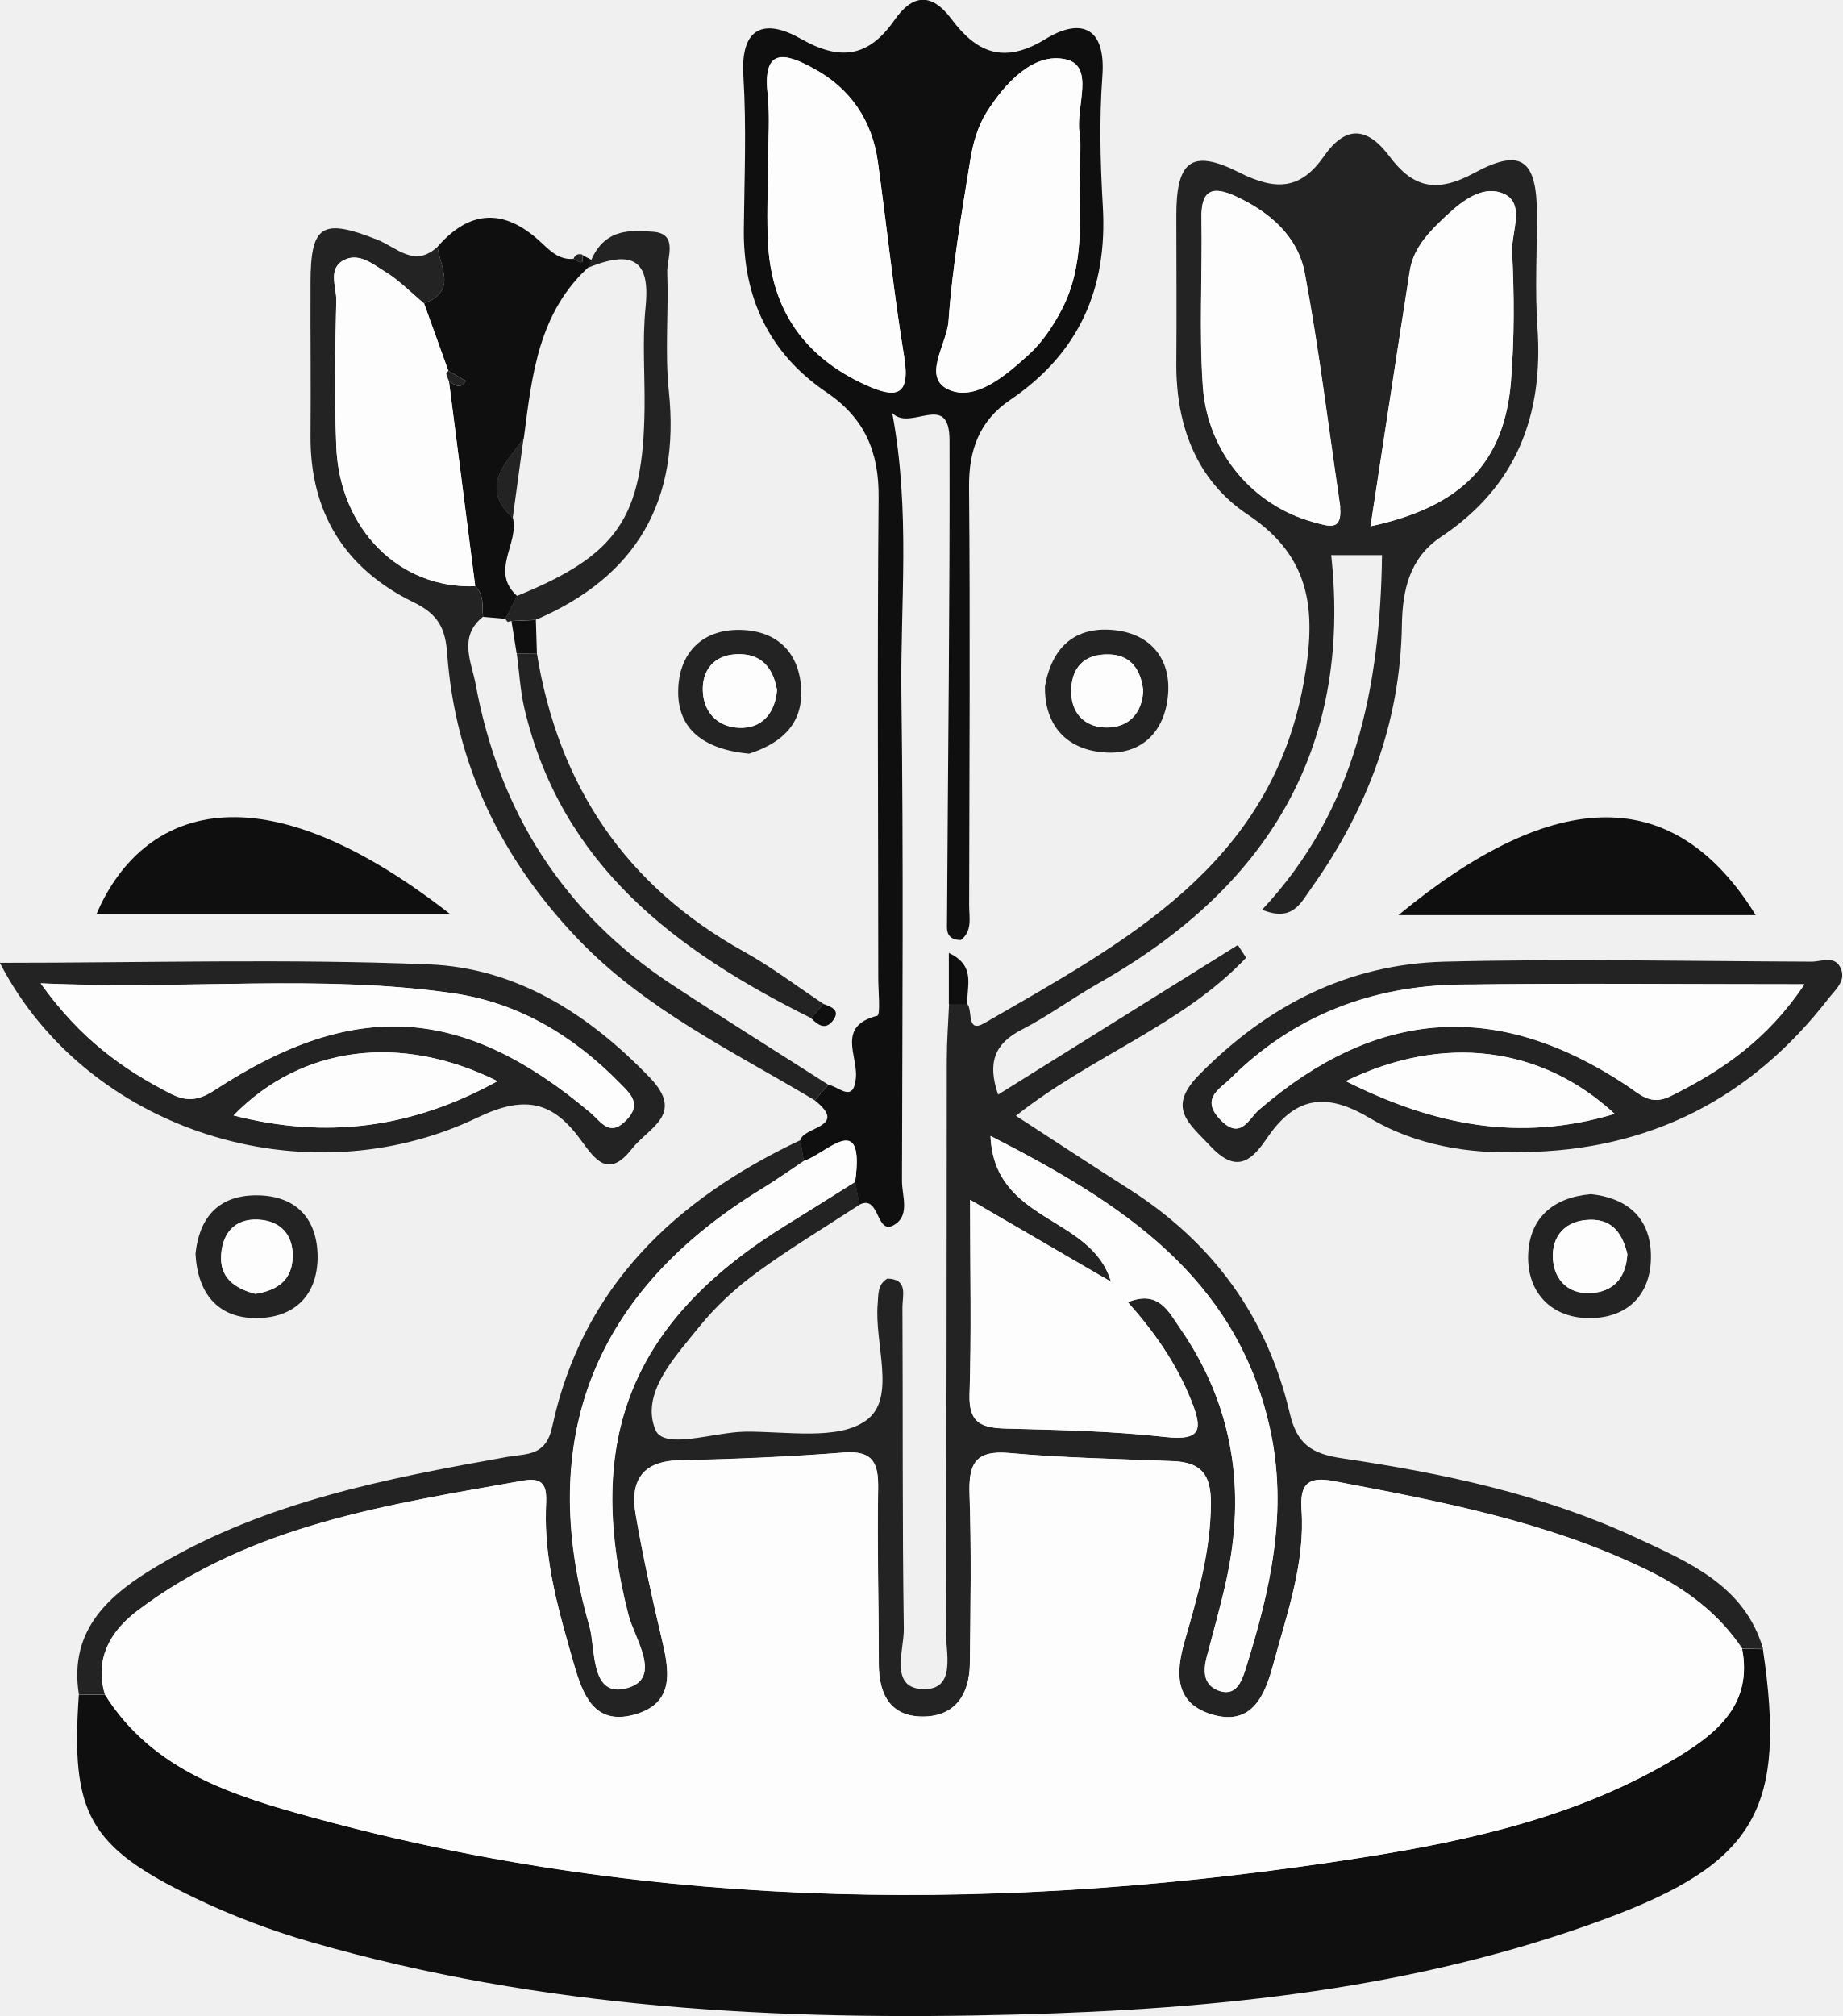
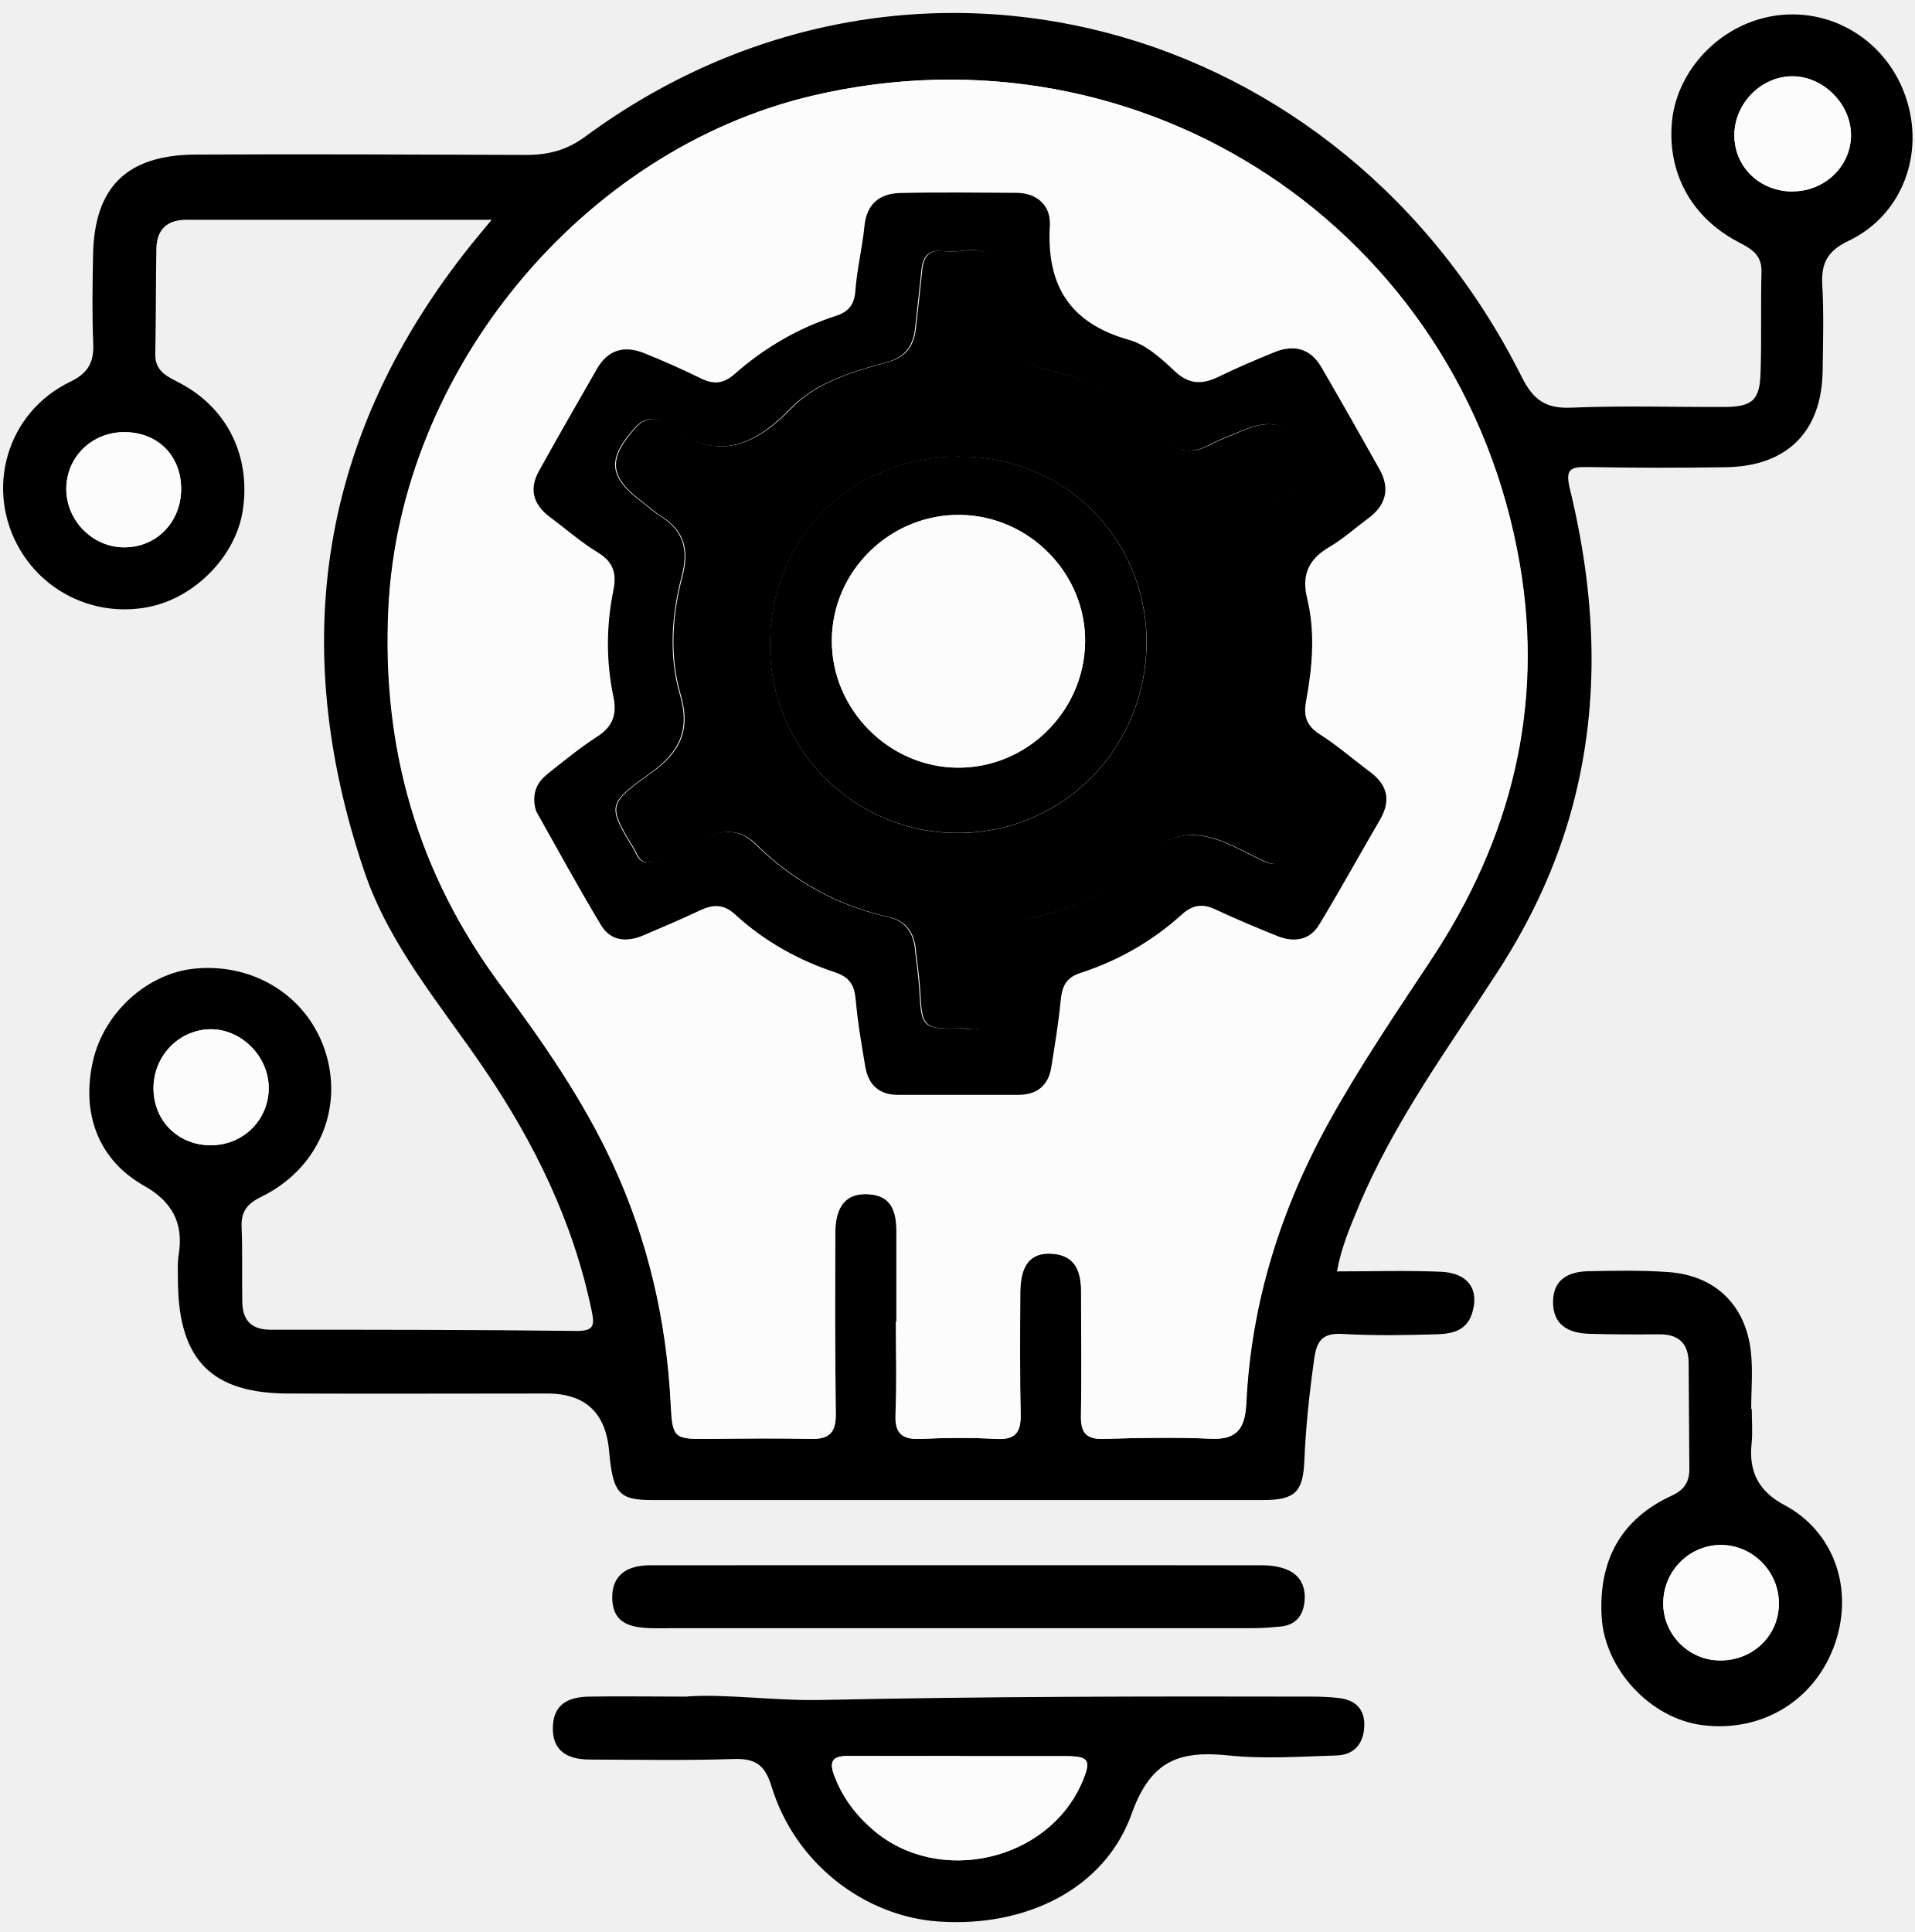
- <svg xmlns="http://www.w3.org/2000/svg" width="117" height="128" viewBox="0 0 117 128" fill="none">
-   <g clip-path="url(#clip0_47_3825)">
-     <path d="M61.432 63.745C61.785 64.176 61.368 65.62 62.506 64.966C71.441 59.801 80.707 54.973 82.796 43.328C83.574 39.003 83.401 35.439 79.251 32.681C75.966 30.497 74.669 26.977 74.705 23.011C74.734 19.9 74.705 16.789 74.705 13.679C74.705 10.259 75.634 9.411 78.682 10.941C81.06 12.141 82.609 12.026 84.079 9.921C85.469 7.924 86.838 8.061 88.236 9.921C89.713 11.89 91.183 12.306 93.633 10.977C96.659 9.339 97.596 10.194 97.61 13.621C97.61 16.014 97.474 18.413 97.639 20.798C98.028 26.373 96.306 30.892 91.522 34.082C89.526 35.411 89.065 37.429 89.029 39.714C88.928 45.878 86.838 51.388 83.279 56.388C82.594 57.351 82.076 58.551 80.152 57.761C86.103 51.41 87.653 43.593 87.768 35.245H84.54C85.88 47.624 80.404 56.403 69.791 62.416C68.126 63.357 66.577 64.507 64.884 65.376C63.191 66.245 62.679 67.438 63.385 69.499C68.494 66.31 73.552 63.156 78.61 60.002C78.783 60.268 78.963 60.541 79.136 60.807C75.094 65.081 69.329 67.043 64.516 70.843C67.017 72.466 69.38 74.018 71.758 75.534C77.054 78.918 80.483 83.652 81.91 89.737C82.371 91.698 83.293 92.309 85.268 92.597C91.666 93.545 98.021 94.888 103.922 97.64C107.222 99.177 110.789 100.65 111.971 104.695C111.531 104.695 111.084 104.687 110.645 104.68C109.146 102.424 107.064 100.88 104.65 99.702C98.338 96.612 91.515 95.326 84.691 94.033C83.099 93.732 82.537 94.184 82.652 95.837C82.89 99.242 81.73 102.446 80.858 105.664C80.354 107.54 79.568 109.616 76.996 108.861C74.597 108.165 74.64 106.246 75.231 104.185C76.052 101.325 76.881 98.473 76.895 95.42C76.895 93.581 76.239 92.841 74.503 92.769C71.03 92.625 67.55 92.568 64.091 92.252C61.915 92.058 61.505 92.956 61.569 94.867C61.692 98.452 61.634 102.044 61.591 105.629C61.569 107.547 60.683 108.962 58.644 108.984C56.554 109.005 55.805 107.59 55.805 105.636C55.805 101.929 55.697 98.222 55.762 94.515C55.791 92.891 55.445 92.079 53.579 92.223C50.113 92.489 46.633 92.64 43.16 92.711C40.71 92.762 40.004 94.084 40.371 96.181C40.818 98.768 41.38 101.332 41.985 103.883C42.483 105.973 42.958 108.15 40.234 108.876C37.698 109.551 36.985 107.54 36.43 105.607C35.508 102.388 34.549 99.177 34.665 95.772C34.701 94.824 34.845 93.717 33.267 93.997C24.664 95.535 15.953 96.785 8.704 102.281C7.018 103.56 5.995 105.298 6.658 107.575C6.11 107.575 5.555 107.575 5.008 107.575C4.352 103.394 7.025 101.174 10.095 99.364C16.904 95.348 24.548 93.868 32.208 92.503C33.461 92.28 34.657 92.482 35.068 90.592C36.978 81.705 42.886 76.145 50.833 72.388C50.906 72.826 50.977 73.271 51.05 73.709C50.163 74.299 49.299 74.916 48.391 75.469C37.77 81.957 34.002 91.303 37.439 103.222C37.857 104.673 37.46 107.827 39.852 107.159C42.093 106.534 40.306 104.048 39.91 102.503C37.057 91.347 40.112 83.782 50.084 77.675C51.504 76.806 52.909 75.908 54.321 75.024C54.407 75.513 54.501 76.001 54.587 76.49C52.397 77.919 50.142 79.27 48.038 80.814C46.705 81.791 45.444 82.955 44.406 84.241C42.85 86.174 40.66 88.473 41.625 90.786C42.165 92.086 45.343 90.923 47.332 90.901C49.954 90.872 53.233 91.483 55.02 90.175C56.958 88.76 55.51 85.312 55.74 82.769C55.791 82.18 55.719 81.562 56.353 81.181C57.693 81.21 57.311 82.258 57.311 82.984C57.347 89.795 57.297 96.598 57.398 103.409C57.419 104.781 56.461 107.188 58.63 107.245C60.77 107.302 60.056 104.889 60.063 103.495C60.128 91.433 60.114 79.371 60.128 67.301C60.128 66.109 60.222 64.916 60.272 63.731C60.661 63.731 61.058 63.731 61.447 63.723L61.432 63.745ZM61.605 76.181C61.605 80.721 61.692 84.636 61.569 88.545C61.505 90.427 62.427 90.657 63.954 90.7C67.305 90.786 70.662 90.858 73.991 91.231C76.369 91.497 76.355 90.693 75.641 88.904C74.719 86.583 73.321 84.586 71.621 82.675C73.573 81.878 74.207 83.272 74.914 84.292C78.314 89.184 79.143 94.579 77.875 100.334C77.515 101.965 77.061 103.574 76.636 105.183C76.405 106.052 76.398 106.943 77.335 107.317C78.444 107.762 78.833 106.807 79.078 106.031C80.663 100.995 81.838 95.93 80.62 90.578C78.459 81.059 71.282 76.403 62.902 72.122C63.133 77.653 69.315 77.143 70.547 81.375C67.773 79.758 64.999 78.149 61.605 76.174V76.181ZM85.109 32.192C84.367 27.178 83.769 22.228 82.854 17.335C82.421 15.015 80.649 13.47 78.48 12.464C77.003 11.782 76.268 12.041 76.297 13.829C76.362 17.393 76.138 20.978 76.383 24.527C76.686 28.78 79.612 32.077 83.337 33.126C84.432 33.435 85.239 33.73 85.095 32.192H85.109ZM87.04 33.413C92.848 32.163 95.535 29.354 95.953 24.203C96.177 21.481 96.162 18.729 96.025 15.999C95.96 14.713 96.948 12.788 95.341 12.242C93.885 11.739 92.48 13.075 91.356 14.167C90.499 15.001 89.728 15.949 89.533 17.17C88.69 22.522 87.883 27.882 87.033 33.421L87.04 33.413Z" fill="#232323" />
-     <path d="M5.008 107.59C5.555 107.59 6.11 107.59 6.658 107.59C9.72 112.475 14.872 114.034 19.908 115.413C41.885 121.426 64.156 121.462 86.507 117.942C93.489 116.843 100.399 115.284 106.56 111.548C109.096 110.011 111.293 108.165 110.631 104.695C111.07 104.695 111.517 104.702 111.956 104.709C113.455 114.803 111.546 118.28 101.927 121.843C89.894 126.297 77.291 127.569 64.567 127.907C49.436 128.316 34.405 127.54 19.757 123.309C17.242 122.583 14.757 121.649 12.408 120.521C5.62 117.26 4.482 115.155 5.008 107.59Z" fill="#0F0F0F" />
-     <path d="M51.042 73.724C50.97 73.285 50.898 72.84 50.826 72.402C51.006 71.511 53.917 71.59 51.741 69.859C52.03 69.535 52.311 69.212 52.599 68.882C53.247 68.946 54.213 70.117 54.357 68.415C54.479 67.014 53.125 65.153 55.712 64.492C55.928 64.434 55.776 62.919 55.776 62.085C55.776 51.92 55.704 41.754 55.798 31.596C55.827 28.708 54.926 26.56 52.498 24.915C48.852 22.45 47.18 18.901 47.238 14.512C47.274 11.286 47.411 8.046 47.209 4.828C47.008 1.58 48.672 1.214 50.862 2.464C53.399 3.908 55.178 3.606 56.807 1.272C57.931 -0.338 59.127 -0.517 60.417 1.2C62.009 3.333 63.738 4.109 66.397 2.478C68.544 1.157 70.252 1.609 70.007 4.849C69.805 7.586 69.877 10.352 70.036 13.097C70.346 18.312 68.53 22.429 64.156 25.389C62.203 26.711 61.519 28.564 61.541 30.928C61.62 39.779 61.562 48.629 61.548 57.48C61.548 58.263 61.764 59.133 61.015 59.686C59.999 59.657 60.143 58.953 60.143 58.414C60.2 48.256 60.33 38.105 60.301 27.946C60.294 24.785 57.823 27.443 56.663 26.222C57.837 32.487 57.167 38.334 57.246 44.154C57.383 54.427 57.304 64.707 57.282 74.988C57.282 75.9 57.765 77.064 56.908 77.689C55.582 78.659 55.949 75.778 54.573 76.49C54.487 76.001 54.393 75.513 54.306 75.024C54.941 70.362 52.483 73.271 51.042 73.702V73.724ZM68.58 11.178C68.58 9.864 68.674 9.131 68.559 8.434C68.299 6.818 69.56 4.217 67.708 3.779C65.655 3.29 63.825 5.28 62.65 7.148C62.103 8.017 61.793 9.109 61.627 10.144C61.079 13.549 60.481 16.954 60.244 20.389C60.143 21.869 58.478 24.031 60.337 24.778C62.023 25.453 63.911 23.808 65.323 22.529C66.181 21.753 66.873 20.719 67.42 19.677C68.926 16.811 68.537 13.657 68.587 11.186L68.58 11.178ZM48.773 10.568C48.773 12.235 48.686 13.908 48.787 15.575C49.039 19.756 51.151 22.695 54.962 24.44C56.843 25.302 57.844 25.231 57.426 22.673C56.749 18.564 56.324 14.418 55.755 10.295C55.387 7.644 54.011 5.618 51.655 4.346C49.976 3.434 48.434 2.931 48.751 5.934C48.917 7.464 48.78 9.03 48.773 10.575V10.568Z" fill="#0F0F0F" />
-     <path d="M-0 61.13C9.324 61.13 18.294 60.864 27.229 61.23C32.798 61.453 37.374 64.377 41.258 68.407C43.534 70.771 41.193 71.576 40.126 72.948C38.628 74.859 37.785 73.609 36.898 72.395C35.14 69.981 33.404 69.478 30.349 70.944C19.332 76.231 5.476 71.748 -0.007 61.137L-0 61.13ZM2.587 62.437C5.116 65.972 7.803 67.876 10.808 69.42C11.845 69.952 12.588 69.902 13.661 69.191C22.531 63.386 29.412 63.838 37.482 70.627C38.21 71.238 38.707 72.222 39.781 71.109C40.789 70.067 40.011 69.428 39.334 68.738C36.401 65.757 32.943 63.666 28.778 63.062C20.34 61.841 11.867 62.854 2.587 62.43V62.437ZM31.595 68.645C25.427 65.57 19.123 66.418 14.836 70.821C20.737 72.337 26.155 71.633 31.595 68.645Z" fill="#232323" />
-     <path d="M96.703 73.142C93.251 73.293 89.858 72.696 86.983 70.987C84.079 69.248 82.162 69.729 80.426 72.316C79.381 73.867 78.416 74.428 76.859 72.761C75.512 71.31 74.056 70.362 76.175 68.221C80.505 63.831 85.614 61.216 91.738 61.058C99.506 60.864 107.28 61.029 115.047 61.058C115.696 61.058 116.568 60.62 116.921 61.532C117.223 62.315 116.532 62.868 116.121 63.4C111.207 69.744 104.751 73.056 96.695 73.149L96.703 73.142ZM114.579 62.502C106.841 62.502 99.787 62.43 92.733 62.524C87.127 62.596 82.177 64.485 78.156 68.479C77.486 69.14 76.232 69.751 77.479 71.073C78.79 72.459 79.295 71.03 79.979 70.448C87.451 64.018 95.089 63.486 103.267 68.896C104.16 69.485 104.816 70.232 106.098 69.6C109.319 67.998 112.209 66.058 114.586 62.517L114.579 62.502ZM102.539 70.721C97.906 66.432 91.681 65.62 85.47 68.644C91.104 71.468 96.53 72.531 102.539 70.721Z" fill="#232323" />
-     <path d="M51.742 69.859C46.532 66.741 40.984 64.097 36.704 59.621C31.833 54.528 28.908 48.522 28.396 41.467C28.281 39.865 27.798 38.981 26.256 38.234C21.904 36.115 19.671 32.53 19.721 27.616C19.75 24.397 19.707 21.172 19.721 17.946C19.728 14.289 20.442 13.829 23.951 15.216C25.197 15.705 26.321 17.034 27.784 15.669C27.957 16.976 29.045 18.499 26.926 19.261C26.112 18.585 25.363 17.802 24.469 17.256C23.691 16.782 22.798 16.021 21.847 16.509C20.787 17.055 21.378 18.212 21.357 19.074C21.285 22.156 21.234 25.252 21.357 28.334C21.566 33.615 25.392 37.401 30.176 37.214C30.76 37.76 30.608 38.486 30.673 39.161C29.081 40.418 29.953 42.07 30.205 43.435C31.689 51.517 35.775 57.99 42.713 62.545C45.984 64.693 49.306 66.762 52.606 68.874C52.318 69.198 52.037 69.521 51.749 69.852L51.742 69.859Z" fill="#232323" />
-     <path d="M26.926 19.261C29.045 18.499 27.957 16.976 27.784 15.669C29.82 13.331 31.989 13.216 34.29 15.324C34.91 15.899 35.472 16.516 36.423 16.437C36.733 16.595 37.136 16.94 36.978 16.164C37.179 16.387 37.914 16.488 37.518 16.832C34.189 19.778 33.786 23.816 33.267 27.817C32.179 29.39 30.392 30.878 32.575 32.896C32.971 34.527 31.098 36.28 32.842 37.839C32.597 38.32 32.352 38.809 32.107 39.29C31.631 39.247 31.156 39.204 30.68 39.168C30.615 38.493 30.767 37.767 30.183 37.221C29.628 32.875 29.073 28.528 28.511 24.182C28.864 24.426 29.218 24.785 29.578 24.182C29.21 23.966 28.843 23.751 28.475 23.543L26.933 19.261H26.926Z" fill="#0F0F0F" />
-     <path d="M111.502 58.105H88.806C98.792 49.865 106.351 49.786 111.502 58.105Z" fill="#0F0F0F" />
-     <path d="M6.125 58.041C8.769 51.848 15.772 48.033 28.591 58.041H6.125Z" fill="#0F0F0F" />
-     <path d="M32.092 39.29C32.337 38.809 32.582 38.32 32.827 37.839C39.226 35.238 40.847 32.875 40.933 25.949C40.962 23.801 40.782 21.631 40.998 19.505C41.272 16.832 40.472 15.712 37.367 16.991C38.195 14.433 40.033 14.613 41.459 14.713C43.124 14.828 42.338 16.387 42.374 17.314C42.468 19.821 42.216 22.35 42.475 24.828C43.203 31.776 40.451 36.596 34.023 39.355C33.505 39.376 32.993 39.405 32.474 39.427L32.236 39.484L32.085 39.29H32.092Z" fill="#232323" />
-     <path d="M34.096 41.481C35.458 49.88 39.737 56.252 47.253 60.426C49.011 61.403 50.625 62.631 52.303 63.745C52.037 64.047 51.778 64.341 51.511 64.643C42.951 60.383 35.652 54.952 33.303 44.98C33.036 43.845 32.979 42.66 32.82 41.496C33.245 41.496 33.678 41.489 34.103 41.481H34.096Z" fill="#232323" />
-     <path d="M12.415 79.608C12.638 77.445 13.748 75.915 16.226 75.893C18.655 75.872 20.081 77.23 20.168 79.6C20.254 82.172 18.734 83.717 16.212 83.688C13.863 83.667 12.552 82.165 12.415 79.6V79.608ZM16.198 82.144C17.43 81.95 18.453 81.432 18.575 79.996C18.691 78.63 18.02 77.625 16.651 77.452C15.11 77.258 14.144 78.099 14.043 79.672C13.95 81.102 14.886 81.784 16.198 82.136V82.144Z" fill="#232323" />
-     <path d="M66.361 43.586C66.808 41.057 68.278 39.807 70.627 39.994C72.997 40.181 74.373 41.769 74.179 44.096C73.977 46.56 72.363 48.084 69.798 47.739C67.492 47.43 66.332 45.821 66.361 43.593V43.586ZM72.601 43.845C72.457 42.588 71.873 41.589 70.425 41.553C68.832 41.51 67.99 42.415 68.033 43.996C68.069 45.44 69.049 46.216 70.346 46.194C71.643 46.165 72.529 45.339 72.601 43.852V43.845Z" fill="#232323" />
-     <path d="M101.004 75.814C103.31 76.051 104.801 77.294 104.845 79.672C104.895 82.258 103.288 83.753 100.795 83.688C98.475 83.624 96.984 82.029 97.048 79.701C97.113 77.409 98.554 76.037 101.004 75.822V75.814ZM103.346 79.622C103.05 78.379 102.445 77.424 101.004 77.445C99.419 77.467 98.533 78.48 98.619 79.916C98.706 81.353 99.714 82.28 101.271 82.079C102.611 81.906 103.274 80.98 103.346 79.622Z" fill="#232323" />
-     <path d="M47.562 47.854C44.644 47.566 42.98 46.266 43.073 43.737C43.153 41.474 44.572 39.944 47.022 39.994C49.428 40.044 50.797 41.51 50.884 43.823C50.97 46.23 49.277 47.308 47.569 47.854H47.562ZM49.349 43.816C49.097 42.372 48.333 41.46 46.755 41.539C45.321 41.611 44.594 42.58 44.637 43.859C44.687 45.346 45.739 46.273 47.202 46.208C48.506 46.144 49.227 45.174 49.349 43.816Z" fill="#232323" />
-     <path d="M32.561 32.896C30.378 30.878 32.164 29.398 33.252 27.817C33.022 29.512 32.791 31.201 32.561 32.896Z" fill="#232323" />
-     <path d="M61.432 63.745C61.043 63.745 60.647 63.745 60.258 63.752V60.505C62.023 61.324 61.368 62.66 61.432 63.745Z" fill="#0F0F0F" />
-     <path d="M34.096 41.481C33.671 41.481 33.238 41.489 32.813 41.496C32.705 40.806 32.59 40.123 32.482 39.434C33.001 39.412 33.512 39.383 34.031 39.362C34.052 40.066 34.074 40.777 34.096 41.481Z" fill="#0F0F0F" />
-     <path d="M51.504 64.643C51.77 64.341 52.03 64.047 52.296 63.745C52.829 63.932 53.413 64.162 52.865 64.837C52.383 65.433 51.914 65.045 51.504 64.643Z" fill="#0F0F0F" />
-     <path d="M36.971 16.164C37.129 16.94 36.726 16.603 36.416 16.437C36.524 16.179 36.711 16.093 36.971 16.164Z" fill="#232323" />
-     <path d="M110.638 104.687C111.301 108.165 109.096 110.004 106.567 111.541C100.406 115.277 93.496 116.836 86.514 117.935C64.163 121.448 41.892 121.412 19.916 115.406C14.886 114.034 9.727 112.468 6.665 107.583C5.995 105.305 7.025 103.567 8.711 102.288C15.953 96.792 24.664 95.542 33.274 94.005C34.852 93.724 34.701 94.831 34.672 95.779C34.557 99.184 35.515 102.396 36.437 105.614C36.992 107.547 37.713 109.558 40.242 108.883C42.965 108.157 42.49 105.981 41.993 103.89C41.387 101.34 40.825 98.768 40.379 96.189C40.011 94.091 40.717 92.762 43.167 92.719C46.64 92.654 50.12 92.503 53.586 92.23C55.445 92.086 55.798 92.898 55.769 94.522C55.704 98.229 55.812 101.936 55.812 105.643C55.812 107.597 56.562 109.012 58.651 108.991C60.69 108.969 61.577 107.554 61.598 105.636C61.634 102.051 61.699 98.459 61.577 94.874C61.512 92.963 61.922 92.065 64.099 92.259C67.557 92.575 71.037 92.632 74.51 92.776C76.24 92.848 76.91 93.581 76.902 95.427C76.895 98.48 76.067 101.332 75.238 104.192C74.64 106.261 74.604 108.172 77.003 108.869C79.576 109.616 80.361 107.54 80.865 105.672C81.737 102.453 82.897 99.256 82.659 95.844C82.544 94.199 83.106 93.739 84.698 94.04C91.522 95.341 98.345 96.627 104.657 99.709C107.064 100.887 109.146 102.432 110.652 104.687H110.638Z" fill="#FDFDFD" />
-     <path d="M61.613 76.181C65.007 78.156 67.781 79.773 70.555 81.382C69.323 77.151 63.14 77.668 62.91 72.129C71.29 76.411 78.466 81.073 80.628 90.585C81.845 95.937 80.671 101.002 79.086 106.038C78.841 106.814 78.452 107.769 77.342 107.324C76.405 106.943 76.42 106.06 76.643 105.19C77.068 103.574 77.522 101.965 77.882 100.341C79.151 94.587 78.322 89.184 74.921 84.299C74.215 83.286 73.581 81.885 71.628 82.682C73.329 84.586 74.719 86.591 75.649 88.911C76.362 90.7 76.376 91.504 73.999 91.239C70.677 90.865 67.312 90.793 63.962 90.707C62.434 90.671 61.519 90.441 61.577 88.552C61.706 84.644 61.613 80.728 61.613 76.188V76.181Z" fill="#FDFDFD" />
-     <path d="M85.109 32.199C85.246 33.737 84.439 33.435 83.351 33.133C79.619 32.092 76.693 28.787 76.398 24.534C76.146 20.985 76.369 17.4 76.311 13.837C76.283 12.041 77.01 11.782 78.495 12.472C80.663 13.477 82.429 15.022 82.868 17.343C83.783 22.235 84.381 27.192 85.124 32.199H85.109Z" fill="#FDFDFD" />
-     <path d="M87.04 33.421C87.891 27.882 88.698 22.529 89.54 17.17C89.735 15.942 90.506 15.001 91.364 14.167C92.48 13.075 93.892 11.746 95.348 12.242C96.955 12.795 95.968 14.72 96.032 15.999C96.169 18.729 96.177 21.481 95.96 24.203C95.543 29.354 92.855 32.163 87.047 33.413L87.04 33.421Z" fill="#FDFDFD" />
-     <path d="M51.042 73.724C52.483 73.293 54.941 70.376 54.306 75.046C52.894 75.929 51.489 76.82 50.07 77.697C40.097 83.803 37.042 91.368 39.896 102.525C40.292 104.062 42.079 106.555 39.838 107.18C37.453 107.848 37.842 104.695 37.424 103.243C33.987 91.325 37.756 81.971 48.376 75.491C49.284 74.938 50.149 74.32 51.035 73.731L51.042 73.724Z" fill="#FDFDFD" />
-     <path d="M68.58 11.178C68.53 13.65 68.919 16.804 67.413 19.67C66.865 20.705 66.181 21.746 65.316 22.522C63.904 23.801 62.016 25.446 60.33 24.771C58.471 24.031 60.136 21.869 60.236 20.381C60.474 16.955 61.072 13.542 61.62 10.137C61.786 9.102 62.095 8.018 62.643 7.141C63.818 5.273 65.648 3.29 67.701 3.772C69.553 4.21 68.292 6.811 68.551 8.427C68.667 9.124 68.573 9.849 68.573 11.171L68.58 11.178Z" fill="#FDFDFD" />
-     <path d="M48.773 10.561C48.773 9.009 48.91 7.45 48.744 5.92C48.42 2.91 49.969 3.42 51.648 4.332C54.004 5.604 55.38 7.63 55.748 10.28C56.317 14.404 56.749 18.557 57.419 22.659C57.837 25.216 56.843 25.288 54.955 24.426C51.136 22.688 49.032 19.742 48.78 15.561C48.679 13.901 48.766 12.227 48.766 10.553L48.773 10.561Z" fill="#FDFDFD" />
-     <path d="M2.587 62.438C11.874 62.861 20.348 61.841 28.778 63.07C32.943 63.673 36.408 65.764 39.334 68.745C40.011 69.435 40.789 70.074 39.781 71.116C38.707 72.229 38.203 71.245 37.482 70.635C29.412 63.853 22.531 63.4 13.661 69.198C12.581 69.902 11.845 69.959 10.808 69.428C7.803 67.883 5.116 65.979 2.587 62.445V62.438Z" fill="#FDFDFD" />
-     <path d="M31.588 68.645C26.155 71.633 20.737 72.337 14.829 70.821C19.116 66.418 25.413 65.57 31.588 68.645Z" fill="#FDFDFD" />
-     <path d="M114.579 62.502C112.208 66.051 109.319 67.991 106.091 69.586C104.809 70.225 104.153 69.471 103.259 68.882C95.089 63.472 87.451 64.011 79.972 70.433C79.294 71.015 78.783 72.452 77.472 71.058C76.225 69.737 77.486 69.126 78.149 68.465C82.169 64.471 87.12 62.588 92.725 62.509C99.779 62.416 106.833 62.488 114.572 62.488L114.579 62.502Z" fill="#FDFDFD" />
-     <path d="M102.539 70.721C96.53 72.524 91.104 71.468 85.469 68.644C91.68 65.62 97.906 66.432 102.539 70.721Z" fill="#FDFDFD" />
-     <path d="M28.504 24.182C29.059 28.528 29.614 32.875 30.176 37.221C25.384 37.401 21.558 33.622 21.357 28.341C21.234 25.259 21.285 22.17 21.357 19.081C21.378 18.219 20.787 17.062 21.847 16.516C22.805 16.021 23.698 16.789 24.469 17.264C25.363 17.809 26.112 18.593 26.926 19.268C27.438 20.698 27.957 22.12 28.468 23.55C28.425 23.614 28.331 23.693 28.339 23.751C28.367 23.902 28.447 24.045 28.497 24.189L28.504 24.182Z" fill="#FDFDFD" />
-     <path d="M28.504 24.182C28.447 24.038 28.375 23.895 28.346 23.744C28.331 23.686 28.425 23.614 28.475 23.543C28.843 23.758 29.21 23.974 29.578 24.182C29.218 24.778 28.864 24.426 28.511 24.182H28.504Z" fill="#232323" />
-     <path d="M16.198 82.151C14.879 81.799 13.949 81.116 14.043 79.687C14.144 78.12 15.11 77.273 16.651 77.467C18.02 77.639 18.691 78.638 18.575 80.01C18.453 81.439 17.43 81.964 16.198 82.158V82.151Z" fill="#FDFDFD" />
-     <path d="M72.601 43.845C72.529 45.332 71.635 46.165 70.346 46.187C69.049 46.216 68.069 45.433 68.033 43.989C67.997 42.415 68.832 41.503 70.425 41.546C71.873 41.582 72.457 42.581 72.601 43.838V43.845Z" fill="#FDFDFD" />
-     <path d="M103.346 79.622C103.274 80.98 102.611 81.906 101.271 82.079C99.715 82.28 98.706 81.353 98.619 79.916C98.533 78.48 99.419 77.467 101.004 77.445C102.445 77.424 103.043 78.379 103.346 79.622Z" fill="#FDFDFD" />
-     <path d="M49.342 43.816C49.227 45.174 48.499 46.144 47.195 46.208C45.732 46.28 44.68 45.346 44.63 43.859C44.587 42.58 45.314 41.603 46.748 41.539C48.326 41.46 49.09 42.379 49.342 43.816Z" fill="#FDFDFD" />
-   </g>
-   <defs>
-     <clipPath id="clip0_47_3825">
-       <rect width="117" height="128" fill="white" />
-     </clipPath>
-   </defs>
+ <svg xmlns="http://www.w3.org/2000/svg" width="108" height="109" viewBox="0 0 108 109" fill="none">
+   <path d="M27.76 12.4C21.81 12.4 16.16 12.4 10.51 12.4C9.42 12.4 8.84 12.95 8.82 14.04C8.79 16.02 8.8 18 8.76 19.98C8.74 21 9.51 21.27 10.22 21.65C12.85 23.07 14.15 25.76 13.7 28.78C13.32 31.34 11.03 33.71 8.41 34.24C5.53 34.82 2.63 33.54 1.14 31.03C-0.88 27.63 0.37 23.27 3.96 21.54C4.98 21.05 5.31 20.43 5.26 19.35C5.19 17.7 5.22 16.05 5.25 14.4C5.32 10.56 7.13 8.74 11.06 8.72C17.28 8.69 23.5 8.72 29.72 8.74C30.95 8.74 32 8.46 33 7.72C51.25 -5.72 75.7 1 85.85 21.26C86.49 22.54 87.18 23.06 88.63 23C91.5 22.88 94.38 22.97 97.25 22.96C98.87 22.96 99.29 22.59 99.33 20.99C99.39 19.11 99.33 17.22 99.38 15.34C99.41 14.32 98.74 14.01 98.01 13.62C95.4 12.23 94.06 9.72 94.33 6.86C94.58 4.23 96.61 1.85 99.26 1.08C102.57 0.12 106.02 1.81 107.36 5.05C108.72 8.36 107.46 12.08 104.29 13.59C103.09 14.16 102.74 14.86 102.81 16.09C102.9 17.69 102.85 19.29 102.83 20.9C102.79 24.35 100.83 26.31 97.36 26.36C94.77 26.4 92.17 26.4 89.58 26.35C88.59 26.33 88.3 26.47 88.57 27.58C90.01 33.51 90.32 39.48 88.73 45.45C87.84 48.8 86.39 51.89 84.51 54.8C81.7 59.14 78.62 63.32 76.62 68.14C76.16 69.26 75.67 70.38 75.43 71.73C77.43 71.73 79.36 71.67 81.28 71.75C82.83 71.81 83.48 72.75 83.05 74.1C82.73 75.11 81.87 75.26 81.01 75.28C79.27 75.33 77.52 75.36 75.78 75.26C74.68 75.19 74.3 75.57 74.15 76.63C73.88 78.54 73.67 80.46 73.59 82.39C73.52 84.19 73.05 84.63 71.26 84.63C59.76 84.63 48.26 84.63 36.76 84.63C35.07 84.63 34.68 84.27 34.45 82.64C34.42 82.41 34.39 82.17 34.37 81.94C34.203 79.72 33.03 78.613 30.85 78.62C26 78.62 21.14 78.64 16.29 78.62C11.97 78.62 10.11 76.76 10.04 72.42C10.04 71.86 10 71.28 10.09 70.73C10.36 68.97 9.68 67.77 8.13 66.9C5.58 65.46 4.57 62.87 5.24 59.88C5.86 57.11 8.34 54.88 11.05 54.64C14.47 54.34 17.48 56.33 18.41 59.51C19.34 62.71 17.88 65.99 14.74 67.52C13.95 67.91 13.59 68.35 13.63 69.24C13.69 70.65 13.64 72.07 13.67 73.48C13.69 74.49 14.19 75.02 15.26 75.02C21.01 75.02 26.76 75.02 32.51 75.09C33.47 75.09 33.57 74.83 33.38 73.95C32.34 68.93 30.14 64.45 27.28 60.25C24.85 56.68 21.97 53.34 20.56 49.18C16.19 36.29 18.05 24.42 26.64 13.73C26.93 13.37 27.23 13.02 27.73 12.41L27.76 12.4ZM50.57 74.57H50.56C50.56 76.31 50.61 78.06 50.54 79.8C50.5 80.87 50.91 81.22 51.94 81.18C53.35 81.12 54.77 81.1 56.18 81.18C57.24 81.24 57.61 80.87 57.59 79.82C57.54 77.51 57.55 75.2 57.57 72.89C57.58 71.37 58.15 70.66 59.34 70.73C60.69 70.8 61.01 71.74 61.01 72.89C61.01 75.2 61.04 77.51 61 79.82C60.98 80.76 61.22 81.21 62.26 81.18C64.29 81.12 66.32 81.08 68.34 81.17C69.86 81.24 70.25 80.51 70.32 79.17C70.59 73.47 72.27 68.18 75.03 63.21C76.77 60.08 78.78 57.12 80.75 54.14C85.26 47.33 87.13 39.89 85.75 31.83C82.5 12.91 64.45 1.02 45.85 5.4C32.83 8.47 22.58 20.94 21.93 34.3C21.55 42.19 23.57 49.27 28.29 55.62C30.65 58.79 32.91 62.05 34.58 65.65C36.58 69.97 37.63 74.53 37.86 79.28C37.95 81.12 38.06 81.19 39.84 81.18C41.82 81.16 43.8 81.14 45.78 81.18C46.83 81.2 47.17 80.79 47.16 79.75C47.11 76.36 47.12 72.96 47.13 69.57C47.13 68.06 47.73 67.34 48.9 67.37C50.29 67.4 50.59 68.33 50.59 69.48C50.59 71.18 50.59 72.87 50.59 74.57H50.57ZM101.17 10.8C102.97 10.79 104.43 9.36 104.43 7.63C104.43 5.86 102.85 4.29 101.09 4.31C99.31 4.33 97.8 5.91 97.85 7.71C97.89 9.48 99.33 10.82 101.17 10.81V10.8ZM7.01 30.88C8.85 30.88 10.24 29.43 10.22 27.54C10.2 25.68 8.88 24.38 7.01 24.38C5.2 24.38 3.77 25.76 3.74 27.53C3.71 29.34 5.21 30.88 7.01 30.88ZM15.16 61.33C15.13 59.53 13.54 58 11.78 58.07C10.03 58.14 8.65 59.62 8.66 61.41C8.67 63.28 10.11 64.67 12 64.61C13.8 64.56 15.19 63.11 15.16 61.33Z" fill="black" />
+   <path d="M38.78 95.71C40.99 95.56 43.66 95.96 46.33 95.91C55.55 95.71 64.77 95.7 73.99 95.72C74.51 95.72 75.03 95.74 75.54 95.8C76.47 95.91 77.01 96.43 76.97 97.39C76.93 98.38 76.4 99.01 75.4 99.04C73.38 99.1 71.33 99.25 69.33 99.04C66.58 98.76 64.94 99.27 63.85 102.32C62.32 106.61 57.83 108.74 52.97 108.41C48.73 108.12 44.85 105.09 43.54 100.82C43.16 99.57 42.63 99.2 41.39 99.24C38.69 99.33 35.98 99.28 33.27 99.27C31.87 99.27 31.19 98.67 31.19 97.52C31.19 96.15 32.06 95.74 33.23 95.72C34.93 95.69 36.62 95.72 38.79 95.72L38.78 95.71ZM54.19 99.07C52.07 99.07 49.96 99.07 47.84 99.07C47 99.07 46.75 99.34 47.07 100.18C47.53 101.41 48.29 102.4 49.26 103.24C52.96 106.42 59.14 105 61.05 100.55C61.58 99.3 61.45 99.09 60.12 99.08C58.14 99.08 56.17 99.08 54.19 99.08V99.07Z" fill="black" />
+   <path d="M98.83 79.49C98.83 80.15 98.89 80.81 98.82 81.46C98.66 83.04 99.22 84.14 100.67 84.91C103.45 86.39 104.58 89.58 103.55 92.66C102.47 95.88 99.46 97.76 96.05 97.33C93.11 96.96 90.52 94.17 90.36 91.19C90.19 88.04 91.44 85.7 94.34 84.37C95.05 84.04 95.32 83.58 95.31 82.84C95.29 80.86 95.29 78.88 95.27 76.91C95.27 75.82 94.73 75.27 93.61 75.28C92.29 75.29 90.97 75.29 89.65 75.25C88.48 75.21 87.6 74.75 87.62 73.42C87.64 72.15 88.53 71.74 89.62 71.72C91.13 71.69 92.64 71.66 94.14 71.77C96.76 71.96 98.48 73.62 98.78 76.24C98.9 77.31 98.8 78.4 98.8 79.48H98.83V79.49ZM100.36 90.57C100.42 88.76 98.96 87.21 97.16 87.17C95.4 87.13 93.92 88.53 93.84 90.31C93.76 92.08 95.14 93.6 96.9 93.68C98.78 93.76 100.3 92.39 100.36 90.58V90.57Z" fill="black" />
+   <path d="M54.2 91.86C48.73 91.86 43.26 91.86 37.8 91.86C37.42 91.86 37.05 91.87 36.67 91.86C35.56 91.81 34.57 91.59 34.54 90.17C34.52 88.98 35.23 88.31 36.69 88.31C48.19 88.3 59.69 88.31 71.19 88.31C71.65 88.31 72.14 88.37 72.57 88.54C73.36 88.85 73.68 89.52 73.6 90.34C73.53 91.12 73.12 91.67 72.29 91.76C71.73 91.82 71.16 91.86 70.6 91.86C65.13 91.86 59.66 91.86 54.2 91.86Z" fill="black" />
+   <path d="M50.57 74.57C50.57 72.87 50.57 71.18 50.57 69.48C50.57 68.32 50.28 67.4 48.88 67.37C47.71 67.34 47.12 68.06 47.11 69.57C47.1 72.96 47.08 76.36 47.14 79.75C47.16 80.79 46.81 81.2 45.76 81.18C43.78 81.13 41.8 81.16 39.82 81.18C38.05 81.19 37.93 81.12 37.84 79.28C37.61 74.53 36.56 69.97 34.56 65.65C32.89 62.05 30.63 58.79 28.27 55.62C23.55 49.27 21.52 42.19 21.91 34.3C22.56 20.94 32.81 8.46 45.83 5.4C64.43 1.02 82.48 12.91 85.73 31.83C87.11 39.89 85.24 47.33 80.73 54.14C78.76 57.12 76.75 60.08 75.01 63.21C72.25 68.18 70.58 73.48 70.3 79.17C70.24 80.51 69.84 81.24 68.32 81.17C66.3 81.08 64.27 81.12 62.24 81.18C61.2 81.21 60.96 80.76 60.98 79.82C61.03 77.51 60.99 75.2 60.99 72.89C60.99 71.74 60.67 70.81 59.32 70.73C58.13 70.66 57.56 71.37 57.55 72.89C57.53 75.2 57.52 77.51 57.57 79.82C57.59 80.87 57.22 81.25 56.16 81.18C54.75 81.1 53.33 81.11 51.92 81.18C50.89 81.22 50.47 80.88 50.52 79.8C50.59 78.06 50.54 76.31 50.54 74.57H50.55H50.57ZM30.15 45.29C30.17 45.37 30.18 45.62 30.29 45.82C31.48 47.95 32.65 50.1 33.92 52.19C34.46 53.09 35.37 53.16 36.3 52.75C37.38 52.28 38.46 51.82 39.52 51.33C40.23 51 40.82 50.98 41.45 51.55C43.11 53.06 45.04 54.14 47.15 54.85C47.97 55.12 48.21 55.6 48.28 56.4C48.39 57.66 48.61 58.92 48.82 60.17C48.99 61.18 49.6 61.75 50.66 61.75C52.92 61.75 55.18 61.75 57.45 61.75C58.49 61.75 59.15 61.24 59.31 60.2C59.51 58.95 59.73 57.69 59.84 56.43C59.91 55.65 60.12 55.14 60.96 54.87C63.08 54.18 65.01 53.08 66.67 51.58C67.27 51.03 67.85 50.95 68.58 51.29C69.72 51.83 70.89 52.32 72.07 52.79C73 53.17 73.89 53.04 74.43 52.14C75.61 50.19 76.72 48.19 77.86 46.22C78.49 45.13 78.28 44.26 77.28 43.52C76.33 42.82 75.44 42.04 74.46 41.41C73.69 40.92 73.54 40.36 73.69 39.51C74.04 37.6 74.21 35.66 73.75 33.76C73.42 32.41 73.83 31.53 75 30.84C75.77 30.39 76.44 29.78 77.16 29.25C78.18 28.5 78.44 27.57 77.83 26.46C76.76 24.53 75.66 22.61 74.55 20.7C73.93 19.63 72.99 19.4 71.88 19.86C70.84 20.29 69.8 20.72 68.79 21.22C67.85 21.69 67.09 21.69 66.25 20.9C65.51 20.2 64.65 19.42 63.71 19.16C60.35 18.22 59.03 16.08 59.23 12.69C59.29 11.6 58.53 10.86 57.32 10.86C55.15 10.86 52.98 10.82 50.82 10.87C49.65 10.9 48.9 11.47 48.77 12.75C48.66 13.96 48.35 15.16 48.26 16.37C48.2 17.16 47.88 17.57 47.17 17.8C45.03 18.49 43.13 19.6 41.45 21.08C40.83 21.63 40.26 21.69 39.54 21.33C38.49 20.81 37.41 20.34 36.33 19.9C35.22 19.45 34.29 19.7 33.68 20.79C32.59 22.71 31.49 24.62 30.41 26.55C29.84 27.57 30.08 28.45 31.01 29.14C31.91 29.81 32.77 30.57 33.73 31.15C34.6 31.68 34.81 32.33 34.61 33.27C34.2 35.27 34.19 37.3 34.61 39.3C34.82 40.31 34.56 40.99 33.68 41.55C32.73 42.16 31.86 42.89 30.97 43.58C30.48 43.97 30.08 44.43 30.15 45.28V45.29Z" fill="#FCFCFC" />
+   <path d="M101.17 10.8C99.33 10.81 97.89 9.47 97.85 7.7C97.81 5.9 99.31 4.32 101.09 4.3C102.85 4.28 104.43 5.85 104.43 7.62C104.43 9.36 102.96 10.78 101.17 10.79V10.8Z" fill="#FCFCFC" />
+   <path d="M7.01 30.88C5.21 30.88 3.71 29.35 3.74 27.53C3.77 25.76 5.2 24.38 7.01 24.38C8.88 24.38 10.19 25.68 10.22 27.54C10.24 29.43 8.85 30.88 7.01 30.88Z" fill="#FCFCFC" />
+   <path d="M15.16 61.33C15.19 63.11 13.8 64.56 12 64.61C10.11 64.67 8.67 63.28 8.66 61.41C8.66 59.62 10.03 58.15 11.78 58.07C13.54 58 15.13 59.53 15.16 61.33Z" fill="#FCFCFC" />
+   <path d="M54.19 99.08C56.17 99.08 58.14 99.08 60.12 99.08C61.44 99.08 61.58 99.3 61.05 100.55C59.14 105 52.96 106.42 49.26 103.24C48.28 102.4 47.53 101.41 47.07 100.18C46.75 99.34 47.01 99.06 47.84 99.07C49.96 99.08 52.07 99.07 54.19 99.07V99.08Z" fill="#FCFCFC" />
+   <path d="M100.36 90.57C100.3 92.39 98.77 93.76 96.9 93.67C95.14 93.59 93.75 92.07 93.84 90.3C93.92 88.52 95.4 87.13 97.16 87.16C98.96 87.2 100.42 88.75 100.36 90.56V90.57Z" fill="#FCFCFC" />
+   <path d="M30.15 45.3C30.08 44.45 30.48 43.99 30.97 43.6C31.86 42.9 32.73 42.18 33.68 41.57C34.56 41.01 34.82 40.33 34.61 39.32C34.19 37.32 34.2 35.29 34.61 33.29C34.8 32.34 34.6 31.7 33.73 31.17C32.77 30.59 31.92 29.83 31.01 29.16C30.08 28.46 29.84 27.59 30.41 26.57C31.48 24.64 32.58 22.73 33.68 20.81C34.3 19.73 35.22 19.48 36.33 19.92C37.42 20.36 38.49 20.83 39.54 21.35C40.27 21.71 40.83 21.65 41.45 21.1C43.13 19.62 45.03 18.51 47.17 17.82C47.88 17.59 48.21 17.18 48.26 16.39C48.35 15.18 48.65 13.98 48.77 12.77C48.89 11.48 49.65 10.91 50.82 10.89C52.99 10.84 55.15 10.87 57.32 10.88C58.53 10.88 59.29 11.62 59.23 12.71C59.03 16.1 60.35 18.24 63.71 19.18C64.65 19.44 65.51 20.22 66.25 20.92C67.08 21.71 67.84 21.71 68.79 21.24C69.8 20.74 70.84 20.31 71.88 19.88C72.99 19.42 73.93 19.65 74.55 20.72C75.66 22.63 76.75 24.55 77.83 26.48C78.45 27.59 78.18 28.53 77.16 29.27C76.44 29.8 75.77 30.41 75 30.86C73.82 31.55 73.42 32.43 73.75 33.78C74.21 35.69 74.04 37.63 73.69 39.53C73.53 40.38 73.69 40.94 74.46 41.43C75.45 42.06 76.34 42.84 77.28 43.54C78.28 44.28 78.49 45.15 77.86 46.24C76.71 48.21 75.61 50.21 74.43 52.16C73.89 53.06 73 53.18 72.07 52.81C70.9 52.34 69.73 51.85 68.58 51.31C67.85 50.96 67.27 51.05 66.67 51.6C65.01 53.1 63.09 54.2 60.96 54.89C60.12 55.16 59.92 55.67 59.84 56.45C59.72 57.71 59.51 58.97 59.31 60.22C59.14 61.26 58.49 61.77 57.45 61.77C55.19 61.77 52.93 61.77 50.66 61.77C49.6 61.77 48.99 61.2 48.82 60.19C48.61 58.94 48.39 57.68 48.28 56.42C48.21 55.62 47.97 55.15 47.15 54.87C45.03 54.17 43.1 53.09 41.45 51.57C40.82 51 40.23 51.02 39.52 51.35C38.46 51.85 37.38 52.31 36.3 52.77C35.37 53.17 34.46 53.1 33.92 52.21C32.66 50.12 31.49 47.97 30.29 45.84C30.18 45.64 30.17 45.39 30.15 45.31V45.3ZM54.36 58.01C55.66 58.29 56.3 57.66 56.19 56.1C56.15 55.5 56.39 54.89 56.41 54.28C56.47 52.87 57.11 52.04 58.53 51.7C60.76 51.16 62.84 50.17 64.42 48.52C66.04 46.84 67.51 46.78 69.56 47.74C72.57 49.16 71.57 49.28 73.37 46.49C73.86 45.73 73.87 45.15 73.01 44.62C72.29 44.18 71.69 43.55 70.97 43.11C69.62 42.28 69.39 41.17 69.81 39.72C70.27 38.08 70.63 36.31 70.14 34.69C69.14 31.44 69.91 29.14 73.06 27.7C73.72 27.4 73.83 26.79 73.63 26.13C72.96 23.92 71.97 23.46 69.88 24.37C69.32 24.61 68.74 24.82 68.2 25.11C67.13 25.68 66.27 25.46 65.41 24.62C63.75 22.98 61.87 21.49 59.6 21C56.98 20.44 56.12 18.95 56.25 16.52C56.26 16.29 56.22 16.05 56.23 15.81C56.29 14.55 55.72 13.97 54.44 14.13C54.02 14.18 53.59 14.22 53.17 14.17C52.37 14.07 52.07 14.48 51.99 15.19C51.87 16.31 51.75 17.43 51.62 18.56C51.51 19.55 51.02 20.17 50.01 20.44C48.05 20.97 46.02 21.58 44.61 23.03C42.42 25.29 40.3 26.05 37.62 23.94C37.1 23.53 36.4 23.49 35.84 24.11C34.22 25.9 34.31 26.9 36.23 28.34C36.57 28.59 36.88 28.89 37.24 29.11C38.55 29.92 38.86 31.01 38.46 32.5C37.88 34.71 37.72 37.01 38.36 39.21C38.95 41.22 38.3 42.46 36.68 43.62C34.21 45.38 34.27 45.46 35.8 48C35.82 48.04 35.84 48.08 35.86 48.13C36.1 48.66 36.44 48.79 36.99 48.52C37.92 48.06 38.87 47.66 39.82 47.24C40.81 46.79 41.76 46.79 42.56 47.58C44.69 49.68 47.19 51.09 50.12 51.74C51.06 51.95 51.53 52.61 51.62 53.56C51.7 54.36 51.83 55.15 51.87 55.95C51.98 57.99 52.06 58.09 54.32 58.01H54.36Z" fill="black" />
+   <path d="M54.37 58.01C52.11 58.09 52.03 57.99 51.92 55.95C51.88 55.15 51.75 54.36 51.67 53.56C51.58 52.61 51.11 51.95 50.17 51.74C47.24 51.09 44.74 49.69 42.61 47.58C41.81 46.79 40.85 46.8 39.87 47.24C38.93 47.67 37.97 48.07 37.04 48.52C36.49 48.79 36.15 48.66 35.91 48.13C35.89 48.09 35.87 48.04 35.85 48C34.31 45.45 34.26 45.38 36.73 43.62C38.35 42.47 39 41.23 38.41 39.21C37.77 37.01 37.92 34.71 38.51 32.5C38.9 31.01 38.6 29.92 37.29 29.11C36.93 28.89 36.62 28.59 36.28 28.34C34.36 26.9 34.27 25.9 35.89 24.11C36.45 23.49 37.15 23.53 37.67 23.94C40.34 26.05 42.47 25.29 44.66 23.03C46.07 21.57 48.11 20.97 50.06 20.44C51.08 20.17 51.56 19.55 51.67 18.56C51.8 17.44 51.92 16.32 52.04 15.19C52.12 14.48 52.41 14.07 53.22 14.17C53.64 14.22 54.07 14.18 54.49 14.13C55.77 13.98 56.34 14.55 56.28 15.81C56.27 16.04 56.31 16.28 56.3 16.52C56.16 18.95 57.02 20.44 59.65 21C61.92 21.49 63.8 22.98 65.46 24.62C66.32 25.46 67.17 25.68 68.25 25.11C68.79 24.82 69.37 24.62 69.93 24.37C72.02 23.46 73.01 23.93 73.68 26.13C73.88 26.79 73.77 27.4 73.11 27.7C69.96 29.13 69.19 31.43 70.19 34.69C70.69 36.31 70.32 38.08 69.86 39.72C69.45 41.18 69.67 42.28 71.02 43.11C71.74 43.55 72.34 44.18 73.06 44.62C73.91 45.15 73.91 45.72 73.42 46.49C71.62 49.28 72.63 49.16 69.61 47.74C67.56 46.77 66.09 46.83 64.47 48.52C62.89 50.16 60.81 51.16 58.58 51.7C57.16 52.04 56.52 52.87 56.46 54.28C56.43 54.89 56.19 55.5 56.24 56.1C56.35 57.66 55.71 58.29 54.41 58.01H54.37ZM54.14 25.76C47.98 25.79 43.41 30.37 43.45 36.47C43.49 42.34 48.26 47.05 54.13 47C60.03 46.95 64.7 42.16 64.69 36.19C64.67 30.34 60.02 25.74 54.15 25.77L54.14 25.76Z" fill="black" />
+   <path d="M54.14 25.76C60.01 25.73 64.66 30.33 64.68 36.18C64.7 42.16 60.02 46.95 54.12 46.99C48.25 47.04 43.48 42.33 43.44 36.46C43.4 30.36 47.98 25.78 54.13 25.75L54.14 25.76ZM54.02 43.31C57.91 43.34 61.15 40.17 61.22 36.26C61.29 32.39 58.1 29.11 54.2 29.05C50.24 28.98 46.93 32.21 46.93 36.15C46.93 40.03 50.15 43.28 54.02 43.31Z" fill="black" />
+   <path d="M54.02 43.31C50.15 43.28 46.92 40.03 46.93 36.15C46.93 32.21 50.25 28.98 54.2 29.05C58.1 29.12 61.29 32.4 61.22 36.26C61.15 40.17 57.91 43.34 54.02 43.31Z" fill="#FCFCFC" />
</svg>
